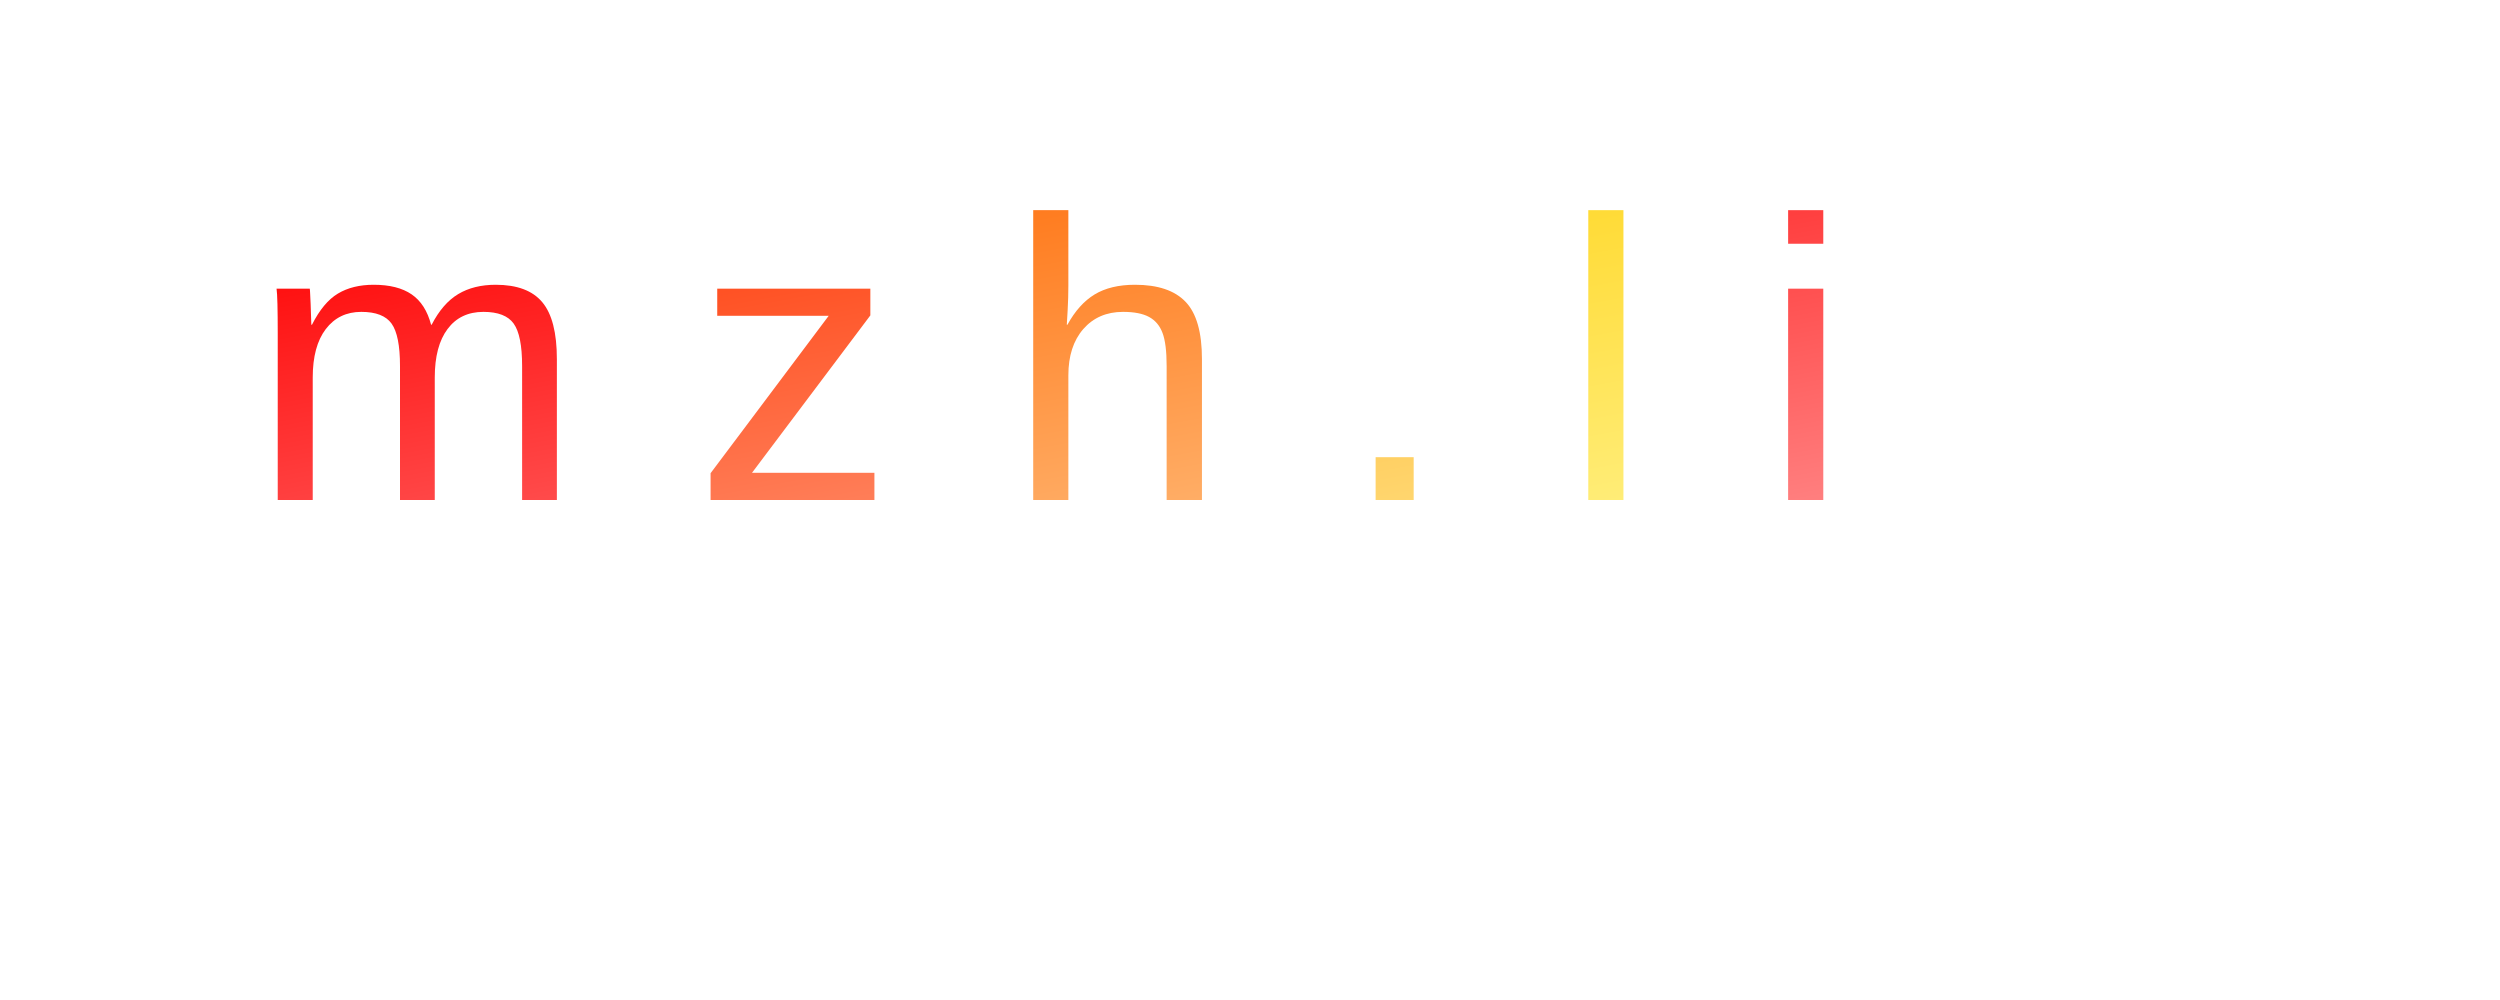
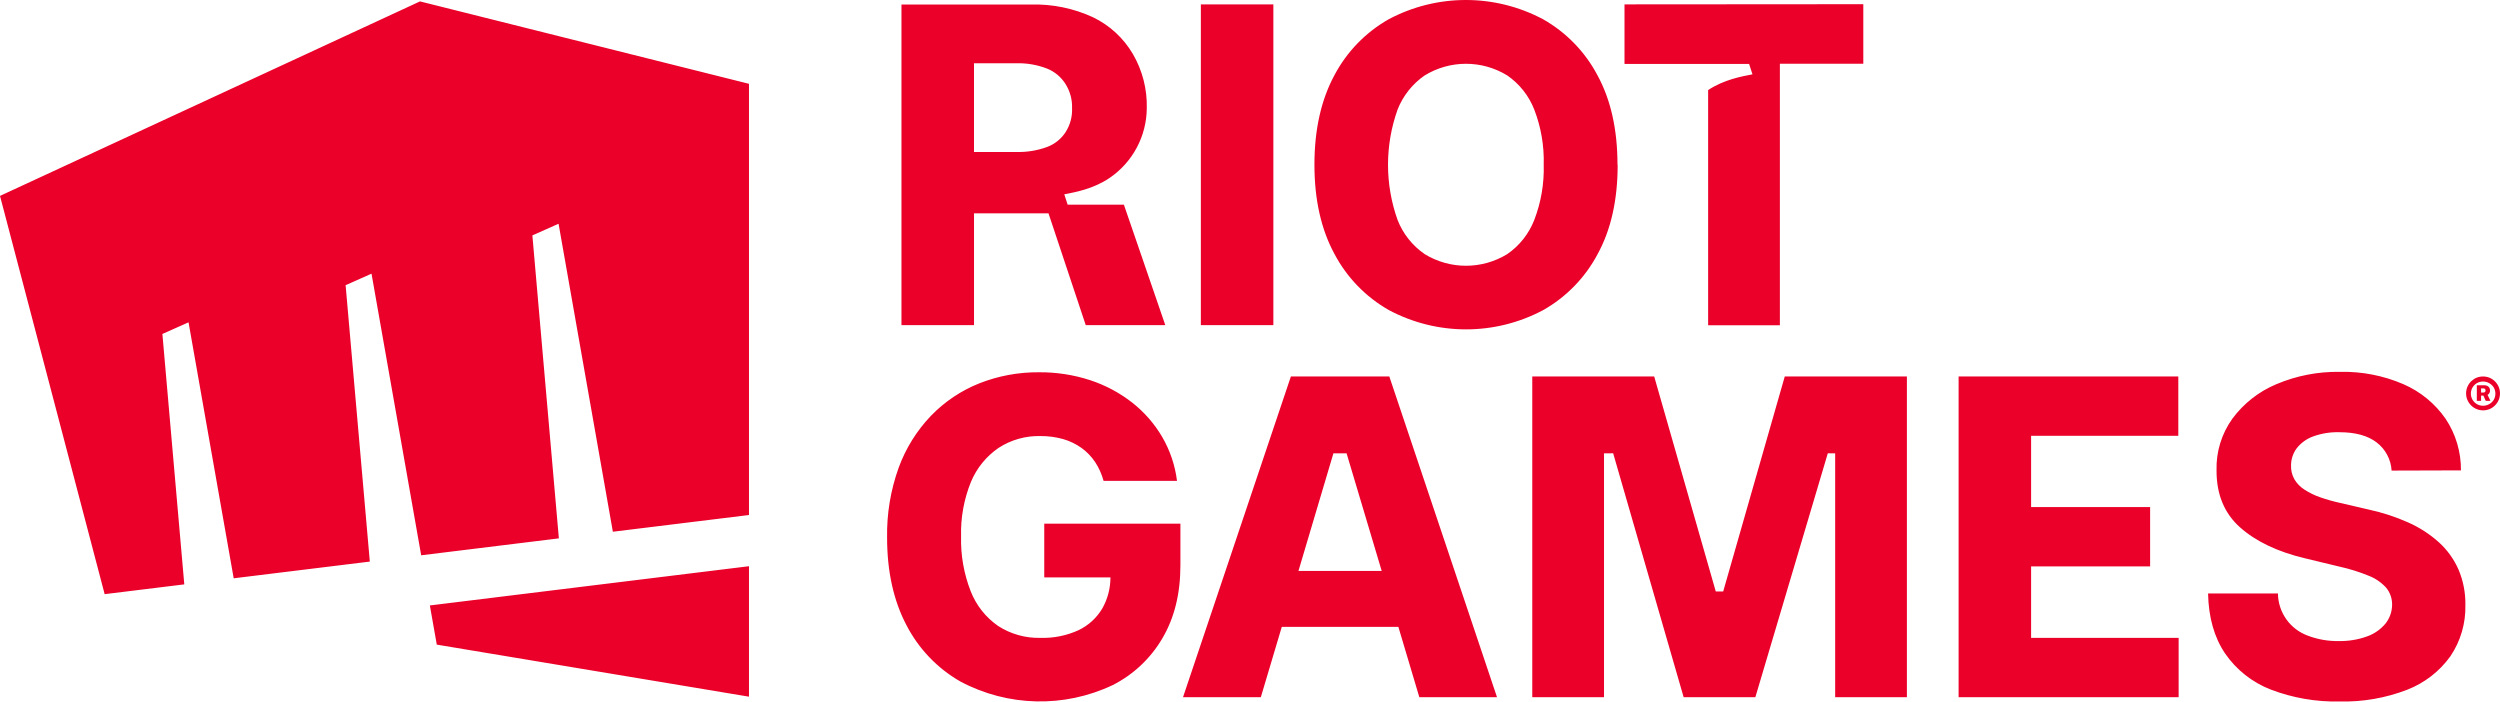
- <svg xmlns="http://www.w3.org/2000/svg" width="500" height="200">
-   <defs>
-     <linearGradient id="grad1" x1="0%" y1="0%" x2="100%" y2="100%">
-       <stop offset="0%" style="stop-color:#ff0000;stop-opacity:1" />
-       <stop offset="100%" style="stop-color:#ff7f7f;stop-opacity:1" />
-     </linearGradient>
-     <linearGradient id="grad2" x1="0%" y1="0%" x2="100%" y2="100%">
-       <stop offset="0%" style="stop-color:#ff3300;stop-opacity:1" />
-       <stop offset="100%" style="stop-color:#ff9f7f;stop-opacity:1" />
-     </linearGradient>
-     <linearGradient id="grad3" x1="0%" y1="0%" x2="100%" y2="100%">
-       <stop offset="0%" style="stop-color:#ff6600;stop-opacity:1" />
-       <stop offset="100%" style="stop-color:#ffbf7f;stop-opacity:1" />
-     </linearGradient>
-     <linearGradient id="grad4" x1="0%" y1="0%" x2="100%" y2="100%">
-       <stop offset="0%" style="stop-color:#ff9900;stop-opacity:1" />
-       <stop offset="100%" style="stop-color:#ffdf7f;stop-opacity:1" />
-     </linearGradient>
-     <linearGradient id="grad5" x1="0%" y1="0%" x2="100%" y2="100%">
-       <stop offset="0%" style="stop-color:#ffcc00;stop-opacity:1" />
-       <stop offset="100%" style="stop-color:#ffef7f;stop-opacity:1" />
-     </linearGradient>
-   </defs>
-   <text x="50" y="100" font-family="Arial" font-size="80">
-     <tspan fill="url(#grad1)">m</tspan>
-     <tspan fill="url(#grad2)">z</tspan>
-     <tspan fill="url(#grad3)">h</tspan>
-     <tspan fill="url(#grad4)">.</tspan>
-     <tspan fill="url(#grad5)">l</tspan>
-     <tspan fill="url(#grad1)">i</tspan>
-   </text>
+ <svg xmlns="http://www.w3.org/2000/svg" height="140.308" width="500">
+   <path d="M83.998.28 0 39.18l20.93 79.651 15.928-1.956-4.38-50.082 5.23-2.33 9.032 51.196 27.223-3.342-4.84-55.279 5.18-2.304 9.933 56.324 27.537-3.385-5.298-60.593 5.238-2.33 10.86 61.597 27.223-3.343V16.762Zm1.973 120.805 1.386 7.84 62.44 10.41v-26.091l-63.792 7.84zm122.88-16.346v10.741h13.24a12.62 12.62 0 0 1-1.632 6.217 11.056 11.056 0 0 1-4.762 4.346 17.009 17.009 0 0 1-7.57 1.53 14.908 14.908 0 0 1-8.504-2.38 15.197 15.197 0 0 1-5.477-6.923 28.115 28.115 0 0 1-1.93-10.996 27.052 27.052 0 0 1 1.973-10.894 15.427 15.427 0 0 1 5.528-6.804 14.687 14.687 0 0 1 8.351-2.364 16.422 16.422 0 0 1 4.558.604 12.034 12.034 0 0 1 3.683 1.777 10.988 10.988 0 0 1 2.704 2.798 13.275 13.275 0 0 1 1.701 3.776h14.687a23.149 23.149 0 0 0-2.942-8.743 24.527 24.527 0 0 0-5.996-6.888 27.724 27.724 0 0 0-8.428-4.499 32.24 32.24 0 0 0-10.256-1.582 31.738 31.738 0 0 0-11.906 2.211 27.724 27.724 0 0 0-9.661 6.472 29.765 29.765 0 0 0-6.472 10.384 39.248 39.248 0 0 0-2.322 13.981q0 10.155 3.861 17.51a27.554 27.554 0 0 0 10.792 11.286 33.881 33.881 0 0 0 30.48.714 24.144 24.144 0 0 0 9.925-9.354q3.614-6.115 3.606-14.628v-8.3zm182.87 34.707V75.289h43.941V87.16H406.22v14.253h23.804v11.872H406.22v14.288h29.51v11.872zm86.6-45.329a7.654 7.654 0 0 0-3.011-5.647c-1.778-1.352-4.253-2.024-7.39-2.024a14.143 14.143 0 0 0-5.324.85 7.33 7.33 0 0 0-3.258 2.365 5.732 5.732 0 0 0-1.13 3.402 5.273 5.273 0 0 0 .671 2.798 6.183 6.183 0 0 0 2.041 2.083 14.066 14.066 0 0 0 3.147 1.523 34.137 34.137 0 0 0 3.946 1.114l5.638 1.31a40.132 40.132 0 0 1 8.037 2.619 23.353 23.353 0 0 1 6.123 3.98 16.022 16.022 0 0 1 3.895 5.434 17.323 17.323 0 0 1 1.37 7.05 17.562 17.562 0 0 1-3.011 10.299 19.186 19.186 0 0 1-8.632 6.676 35.132 35.132 0 0 1-13.548 2.347 36.305 36.305 0 0 1-13.751-2.39 19.747 19.747 0 0 1-9.117-7.211q-3.257-4.814-3.402-12.008h13.973a9.083 9.083 0 0 0 5.996 8.453 16.473 16.473 0 0 0 6.157 1.071 15.682 15.682 0 0 0 5.664-.927 8.504 8.504 0 0 0 3.682-2.55 6.14 6.14 0 0 0 1.335-3.81 5.239 5.239 0 0 0-1.207-3.403 9.236 9.236 0 0 0-3.521-2.39 35.778 35.778 0 0 0-5.86-1.82l-6.863-1.658q-8.206-1.956-12.952-6.174-4.745-4.218-4.711-11.43a16.89 16.89 0 0 1 3.163-10.307 21.04 21.04 0 0 1 8.785-6.897 31.245 31.245 0 0 1 12.757-2.475 30.293 30.293 0 0 1 12.688 2.475 19.926 19.926 0 0 1 8.428 6.923 18.318 18.318 0 0 1 3.062 10.307zm-96.942 45.329h-14.347V90.673l-1.471-.017-14.492 48.79h-14.338l-14.1-48.79-1.829.017v48.773h-14.347V75.289h24.382l12.315 42.998h1.488l12.314-42.998h24.425zm-97.511 0h15.537l-21.541-64.149h-19.688L236.6 139.446h15.563l4.193-14.067h23.319zm-24.178-25.258 6.99-23.515h2.637l7.024 23.515zm236.915-32.113A3.402 3.402 0 0 1 493.483 80a3.402 3.402 0 0 1 0-2.636 3.402 3.402 0 0 1 .723-1.08 3.614 3.614 0 0 1 1.08-.732 3.53 3.53 0 0 1 2.637 0 3.512 3.512 0 0 1 1.08.732 3.47 3.47 0 0 1 .731 1.08 3.402 3.402 0 0 1 0 2.636 3.47 3.47 0 0 1-.731 1.08 3.402 3.402 0 0 1-1.08.732 3.402 3.402 0 0 1-1.318.263zm0-.927a2.415 2.415 0 0 0 1.25-.331 2.5 2.5 0 0 0 .893-.85 2.492 2.492 0 0 0 0-2.484 2.551 2.551 0 0 0-.902-.85 2.492 2.492 0 0 0-2.483 0 2.551 2.551 0 0 0-.85.85 2.432 2.432 0 0 0 0 2.483 2.551 2.551 0 0 0 .85.85 2.407 2.407 0 0 0 1.242.332zm-1.242-.978v-3.12h1.514a1.293 1.293 0 0 1 .587.127.961.961 0 0 1 .4.357 1.055 1.055 0 0 1 .144.561.987.987 0 0 1-.153.561.85.85 0 0 1-.408.35 1.327 1.327 0 0 1-.596.118h-1.02v-.612h.85a.442.442 0 0 0 .306-.102.425.425 0 0 0 .12-.315.4.4 0 0 0-.12-.315.442.442 0 0 0-.306-.102h-.468v2.492zm2.033-1.429.697 1.43h-.944l-.638-1.43zM240.172.875h14.5v64.157h-14.5zm83.36 32.079q0 10.562-4.006 17.86a27.784 27.784 0 0 1-10.877 11.2 32.801 32.801 0 0 1-30.879 0 27.852 27.852 0 0 1-10.877-11.226q-4.006-7.365-4.006-17.86 0-10.494 4.006-17.901a27.784 27.784 0 0 1 10.843-11.175 32.87 32.87 0 0 1 30.88 0 27.784 27.784 0 0 1 10.876 11.2q4.006 7.348 4.006 17.902m-14.755 0a28.362 28.362 0 0 0-1.897-11.056 14.857 14.857 0 0 0-5.383-6.803 15.793 15.793 0 0 0-16.54 0 14.942 14.942 0 0 0-5.401 6.803 32.818 32.818 0 0 0 0 22.112 14.874 14.874 0 0 0 5.4 6.803 15.793 15.793 0 0 0 16.541 0 14.79 14.79 0 0 0 5.383-6.803 28.405 28.405 0 0 0 1.897-11.056M209.7 42.666l7.45 22.366h15.911L224.78 40.94h-11.251l-.672-2.076c2.143-.416 5.809-1.063 9.057-3.274a17.009 17.009 0 0 0 7.442-13.938 20.538 20.538 0 0 0-2.773-10.843 18.625 18.625 0 0 0-7.96-7.348 27.69 27.69 0 0 0-12.45-2.552h-25.88v64.123h14.51V42.666Zm-.272-13.275a16.456 16.456 0 0 1-6.174 1.003H194.8v-17.74h8.428a15.886 15.886 0 0 1 6.166 1.055 7.756 7.756 0 0 1 3.742 3.146 8.504 8.504 0 0 1 1.275 4.797 8.207 8.207 0 0 1-1.258 4.72 7.535 7.535 0 0 1-3.725 3.019M324.9.875v11.907h24.918l.68 2.083c-2.109.408-5.672 1.038-8.87 3.147v47.037h14.347V12.748h16.686V.84Z" fill="#eb0029" />
</svg>
